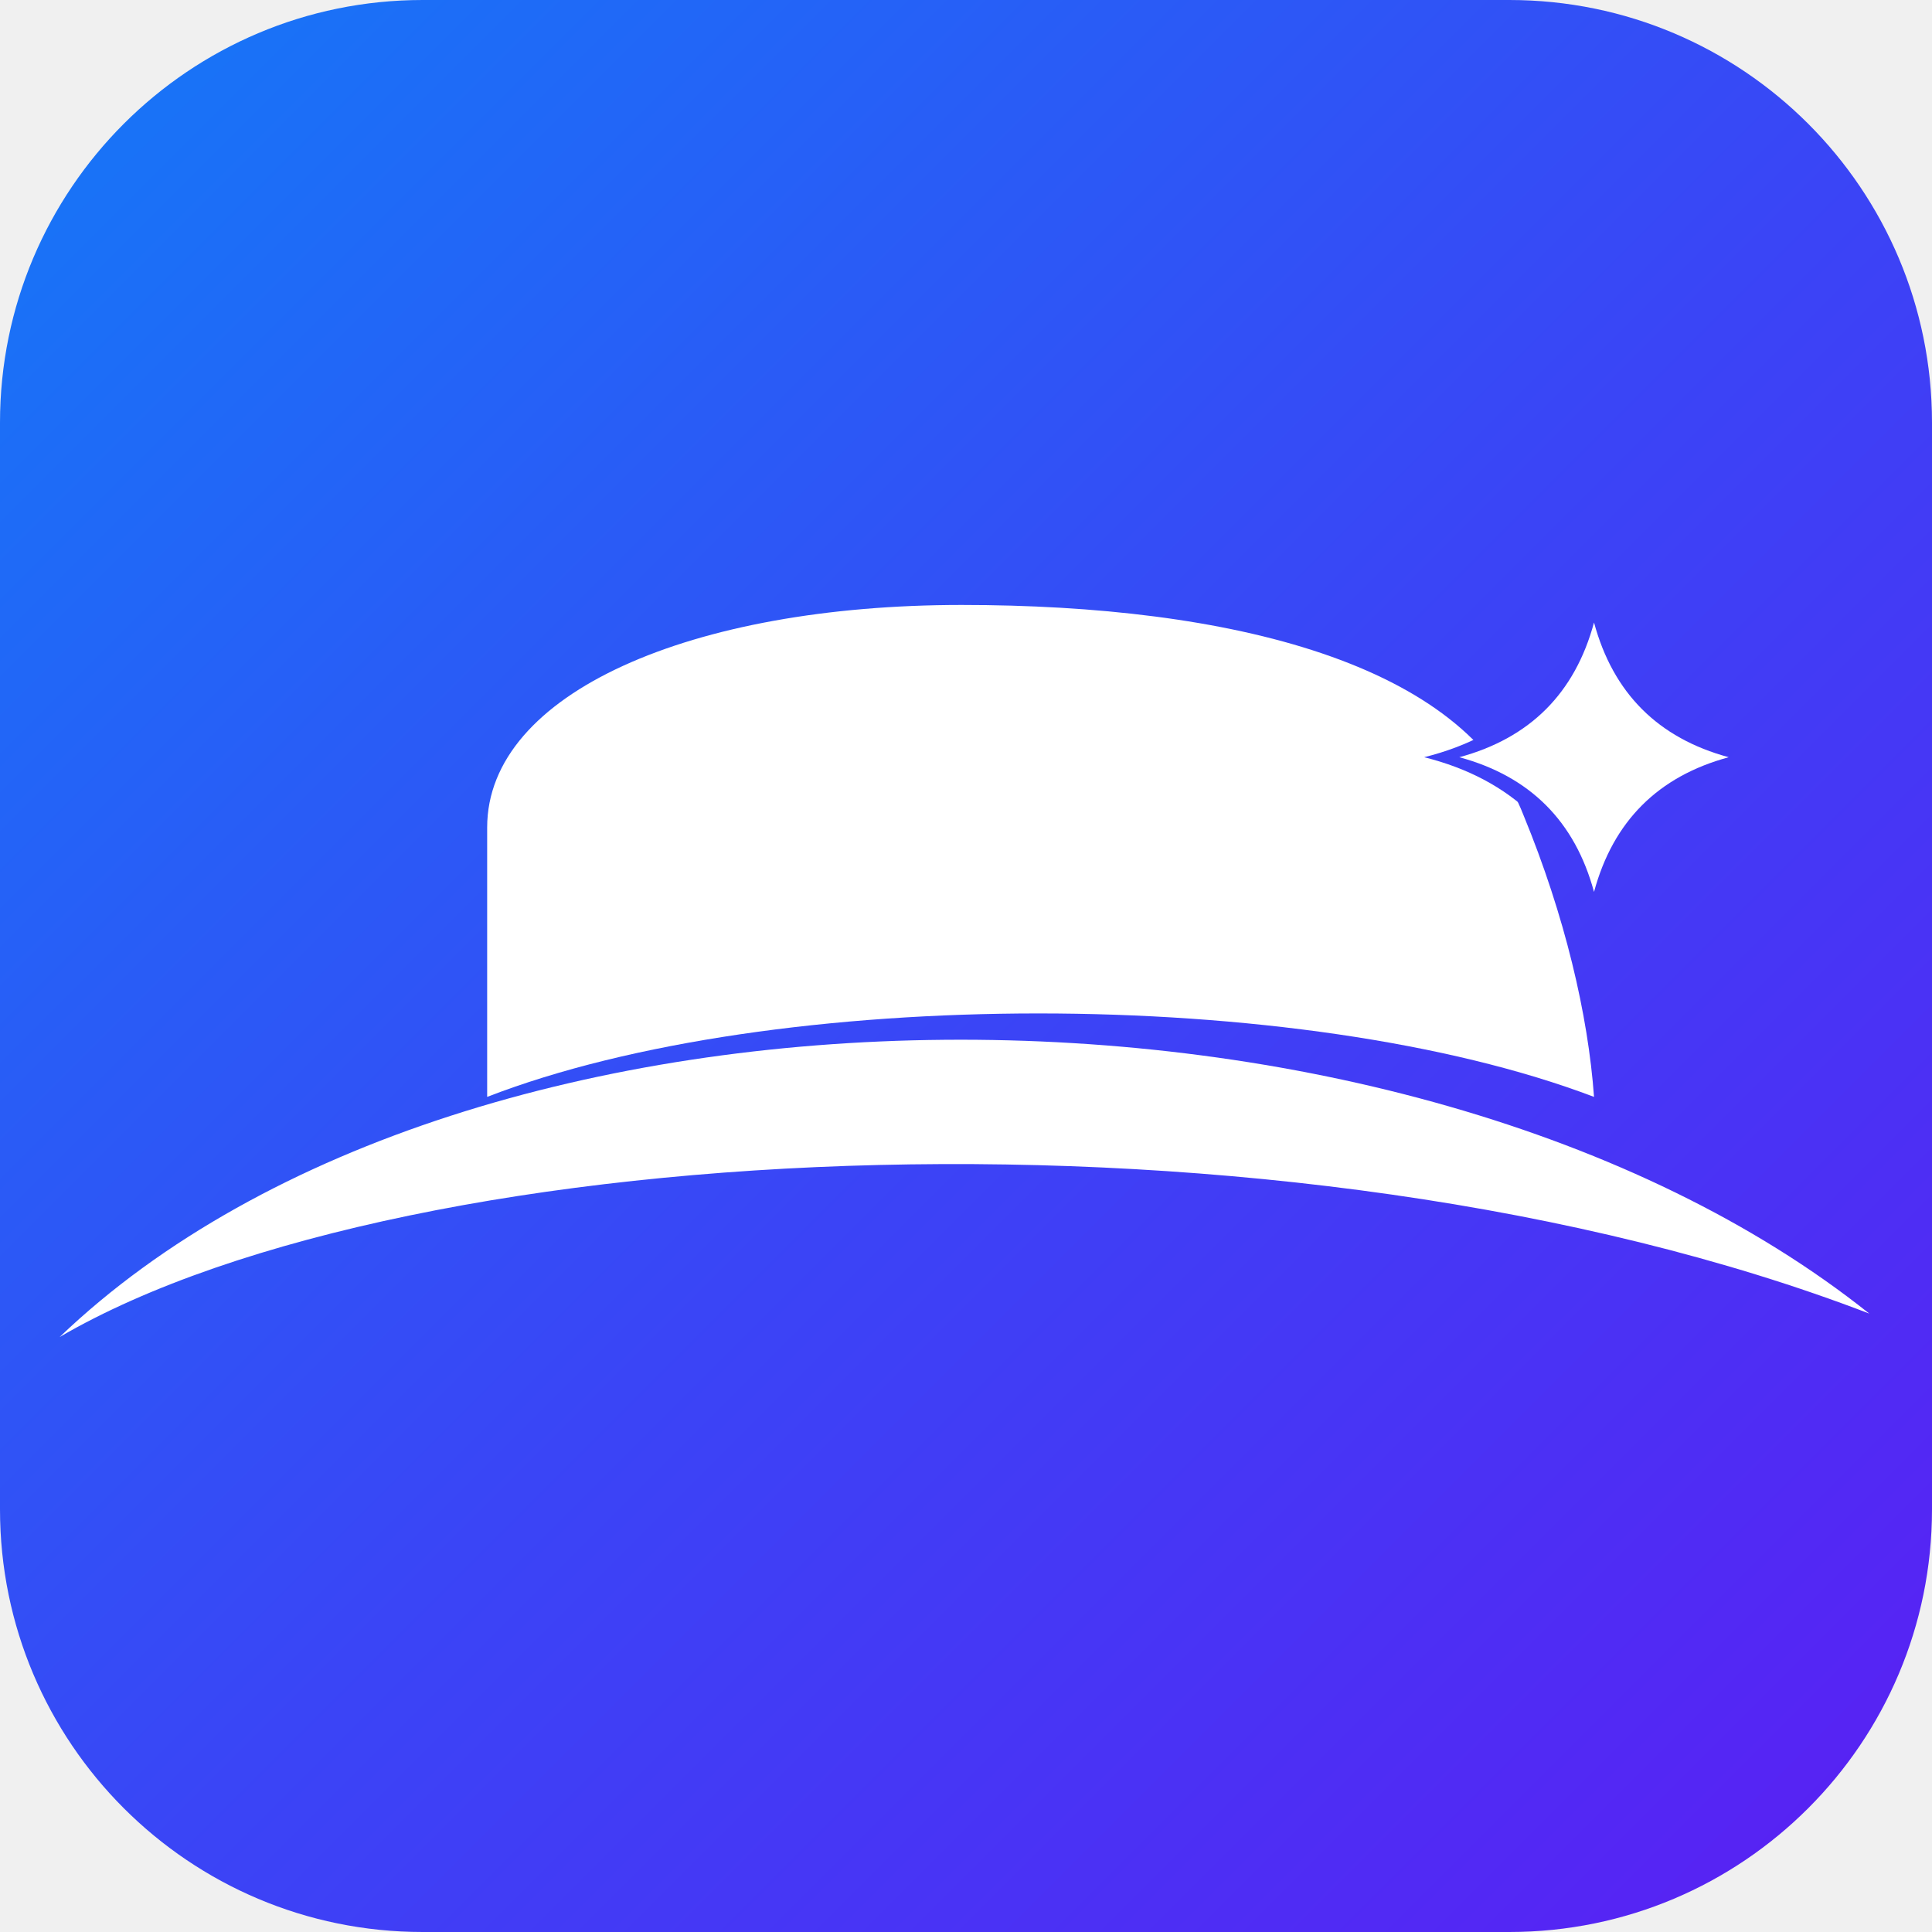
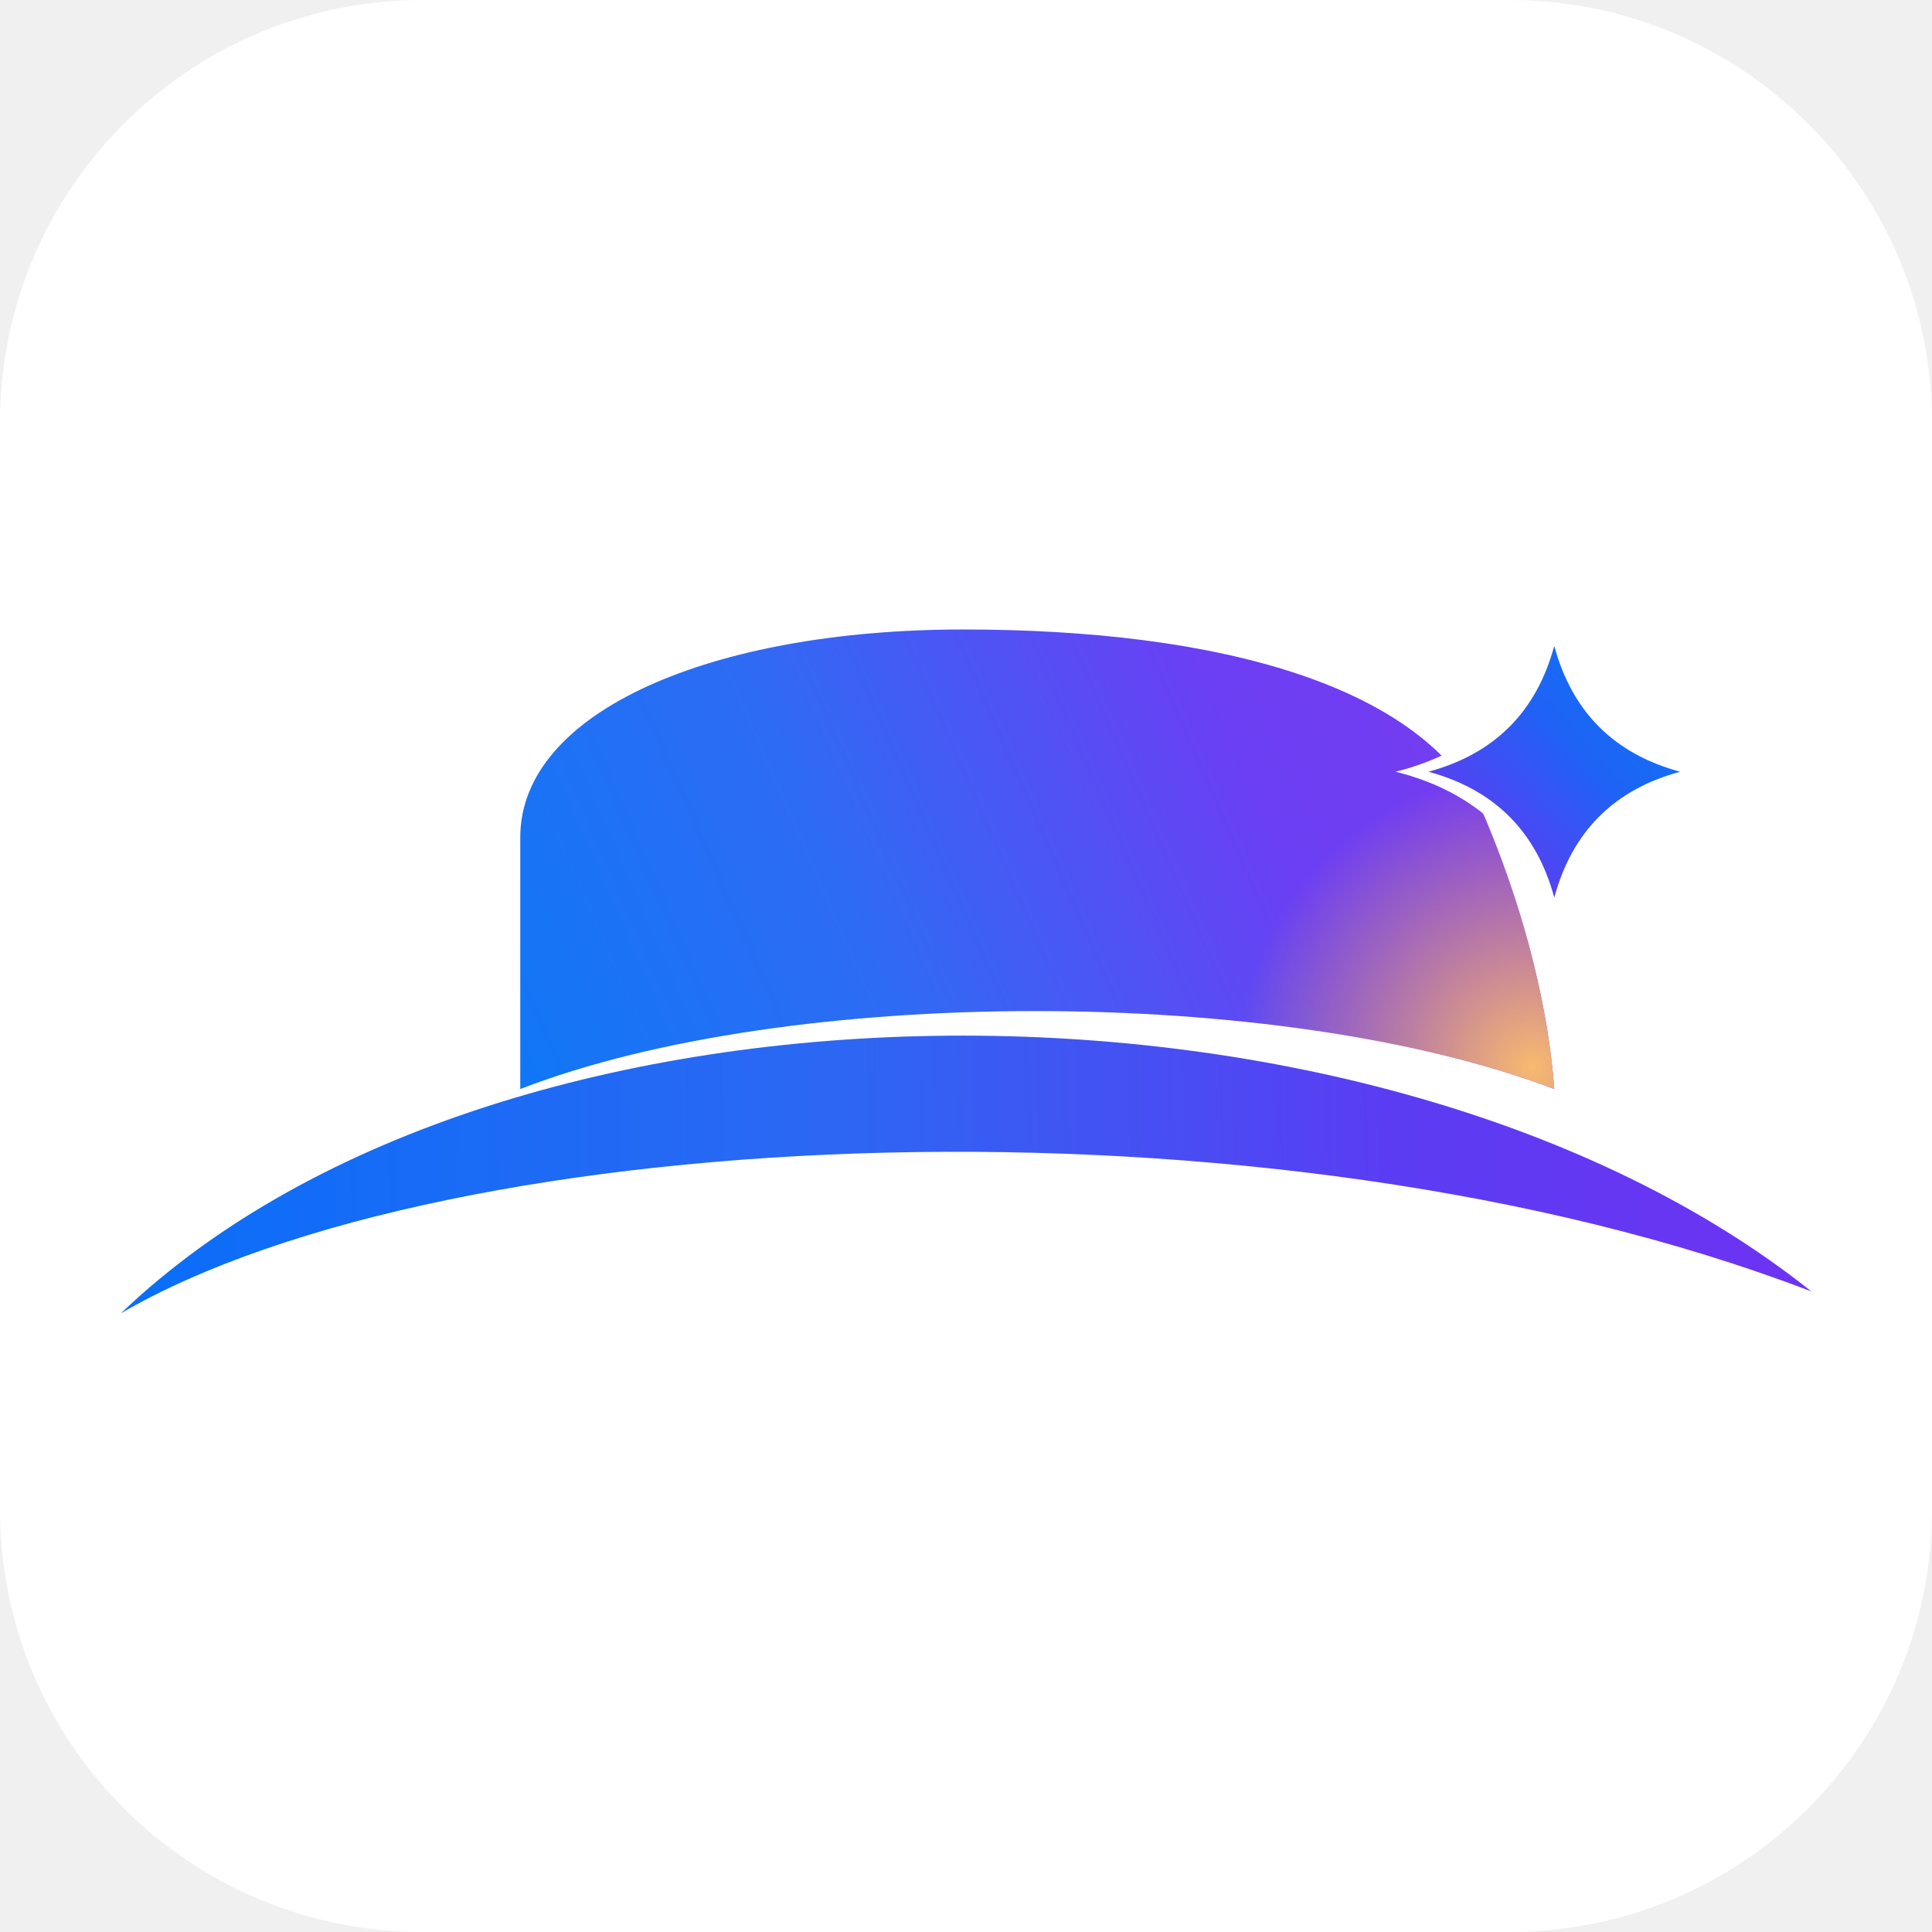
<svg xmlns="http://www.w3.org/2000/svg" viewBox="0 0 64 64" width="64" height="64" role="img" aria-label="Horizons">
  <defs>
-     <linearGradient id="fv-bg" x1="0" y1="0" x2="64" y2="64" gradientUnits="userSpaceOnUse">
-       <stop offset="0" stop-color="#1479F7" />
-       <stop offset="0.52" stop-color="#3A45F6" />
-       <stop offset="1" stop-color="#5B1EF3" />
+     <linearGradient id="hz-dome" x1="66" y1="100" x2="272" y2="10" gradientUnits="userSpaceOnUse">
+       <stop offset="0" stop-color="#0A79F6" />
+       <stop offset="0.36" stop-color="#2E6BF4" />
+       <stop offset="0.7" stop-color="#6B3FF4" />
+       <stop offset="1" stop-color="#7C3AED" />
    </linearGradient>
-     <mask id="fv-gap" maskUnits="userSpaceOnUse" x="0" y="0" width="320" height="140">
+     <radialGradient id="hz-glow" cx="262" cy="90" r="54" gradientUnits="userSpaceOnUse">
+       <stop offset="0" stop-color="#FFC069" stop-opacity="0.95" />
+       <stop offset="0.42" stop-color="#FEB55D" stop-opacity="0.55" />
+       <stop offset="1" stop-color="#FFA94D" stop-opacity="0" />
+     </radialGradient>
+     <linearGradient id="hz-horizon" x1="8" y1="118" x2="310" y2="112" gradientUnits="userSpaceOnUse">
+       <stop offset="0" stop-color="#0A6EF8" />
+       <stop offset="0.42" stop-color="#2C67F3" />
+       <stop offset="0.76" stop-color="#5B3CF3" />
+       <stop offset="1" stop-color="#6D33F2" />
+     </linearGradient>
+     <linearGradient id="hz-star" x1="247" y1="54" x2="290" y2="14" gradientUnits="userSpaceOnUse">
+       <stop offset="0" stop-color="#6D33F2" />
+       <stop offset="0.55" stop-color="#1E63F5" />
+       <stop offset="1" stop-color="#0A79F6" />
+     </linearGradient>
+     <mask id="hz-gap" maskUnits="userSpaceOnUse" x="0" y="0" width="320" height="140">
      <rect width="320" height="140" fill="#fff" />
      <path d="M266 8 Q272.6 30.4 295 36 Q272.6 41.6 266 64 Q259.4 41.6 237 36 Q259.4 30.4 266 8 Z" fill="#000" />
    </mask>
  </defs>
-   <rect width="64" height="64" rx="14" fill="url(#fv-bg)" />
-   <g transform="translate(1.2 18.1) scale(0.194)">
-     <g mask="url(#fv-gap)">
-       <path d="M77 94 L77 48 C77 25 112 10 158 10 C204 10 244 20 254 46 C261 63 265 80 266 94 C216 75 126 75 77 94 Z" fill="#ffffff" />
+   <rect width="64" height="64" rx="14" fill="#ffffff" />
+   <g transform="translate(3.28 19.04) scale(0.18123)">
+     <g mask="url(#hz-gap)">
+       <path d="M77 94 L77 48 C77 25 112 10 158 10 C204 10 244 20 254 46 C261 63 265 80 266 94 C216 75 126 75 77 94 Z" fill="url(#hz-dome)" />
+       <path d="M77 94 L77 48 C77 25 112 10 158 10 C204 10 244 20 254 46 C261 63 265 80 266 94 C216 75 126 75 77 94 Z" fill="url(#hz-glow)" />
    </g>
-     <path d="M4 135 C74 68 234 68 313 131 C214 93 64 100 4 135 Z" fill="#ffffff" />
-     <path d="M266 13 Q270.9 31.1 289 36 Q270.9 40.9 266 59 Q261.1 40.9 243 36 Q261.1 31.1 266 13 Z" fill="#ffffff" />
+     <path d="M4 135 C74 68 234 68 313 131 C214 93 64 100 4 135 Z" fill="url(#hz-horizon)" />
+     <path d="M266 13 Q270.9 31.1 289 36 Q270.9 40.9 266 59 Q261.1 40.9 243 36 Q261.1 31.1 266 13 Z" fill="url(#hz-star)" />
  </g>
</svg>
